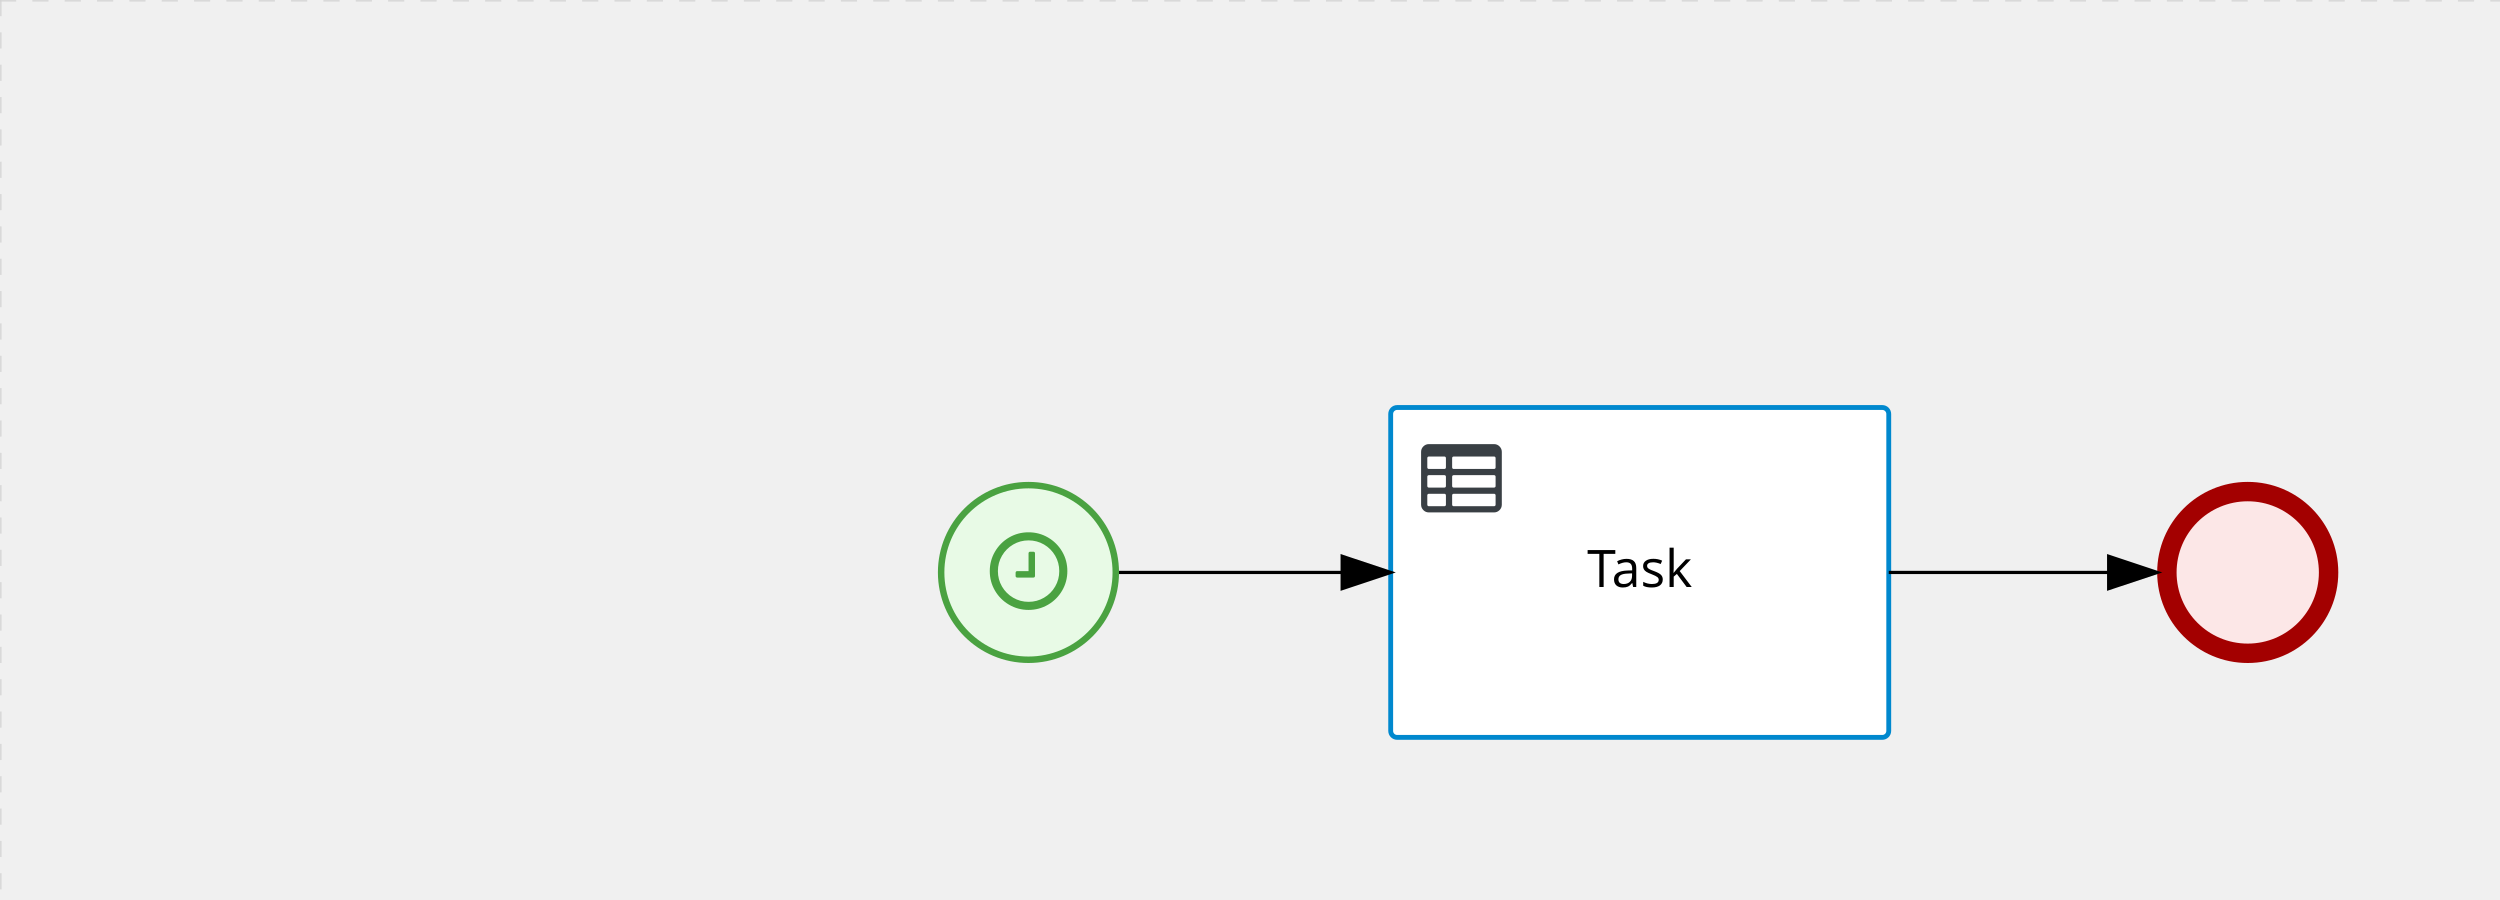
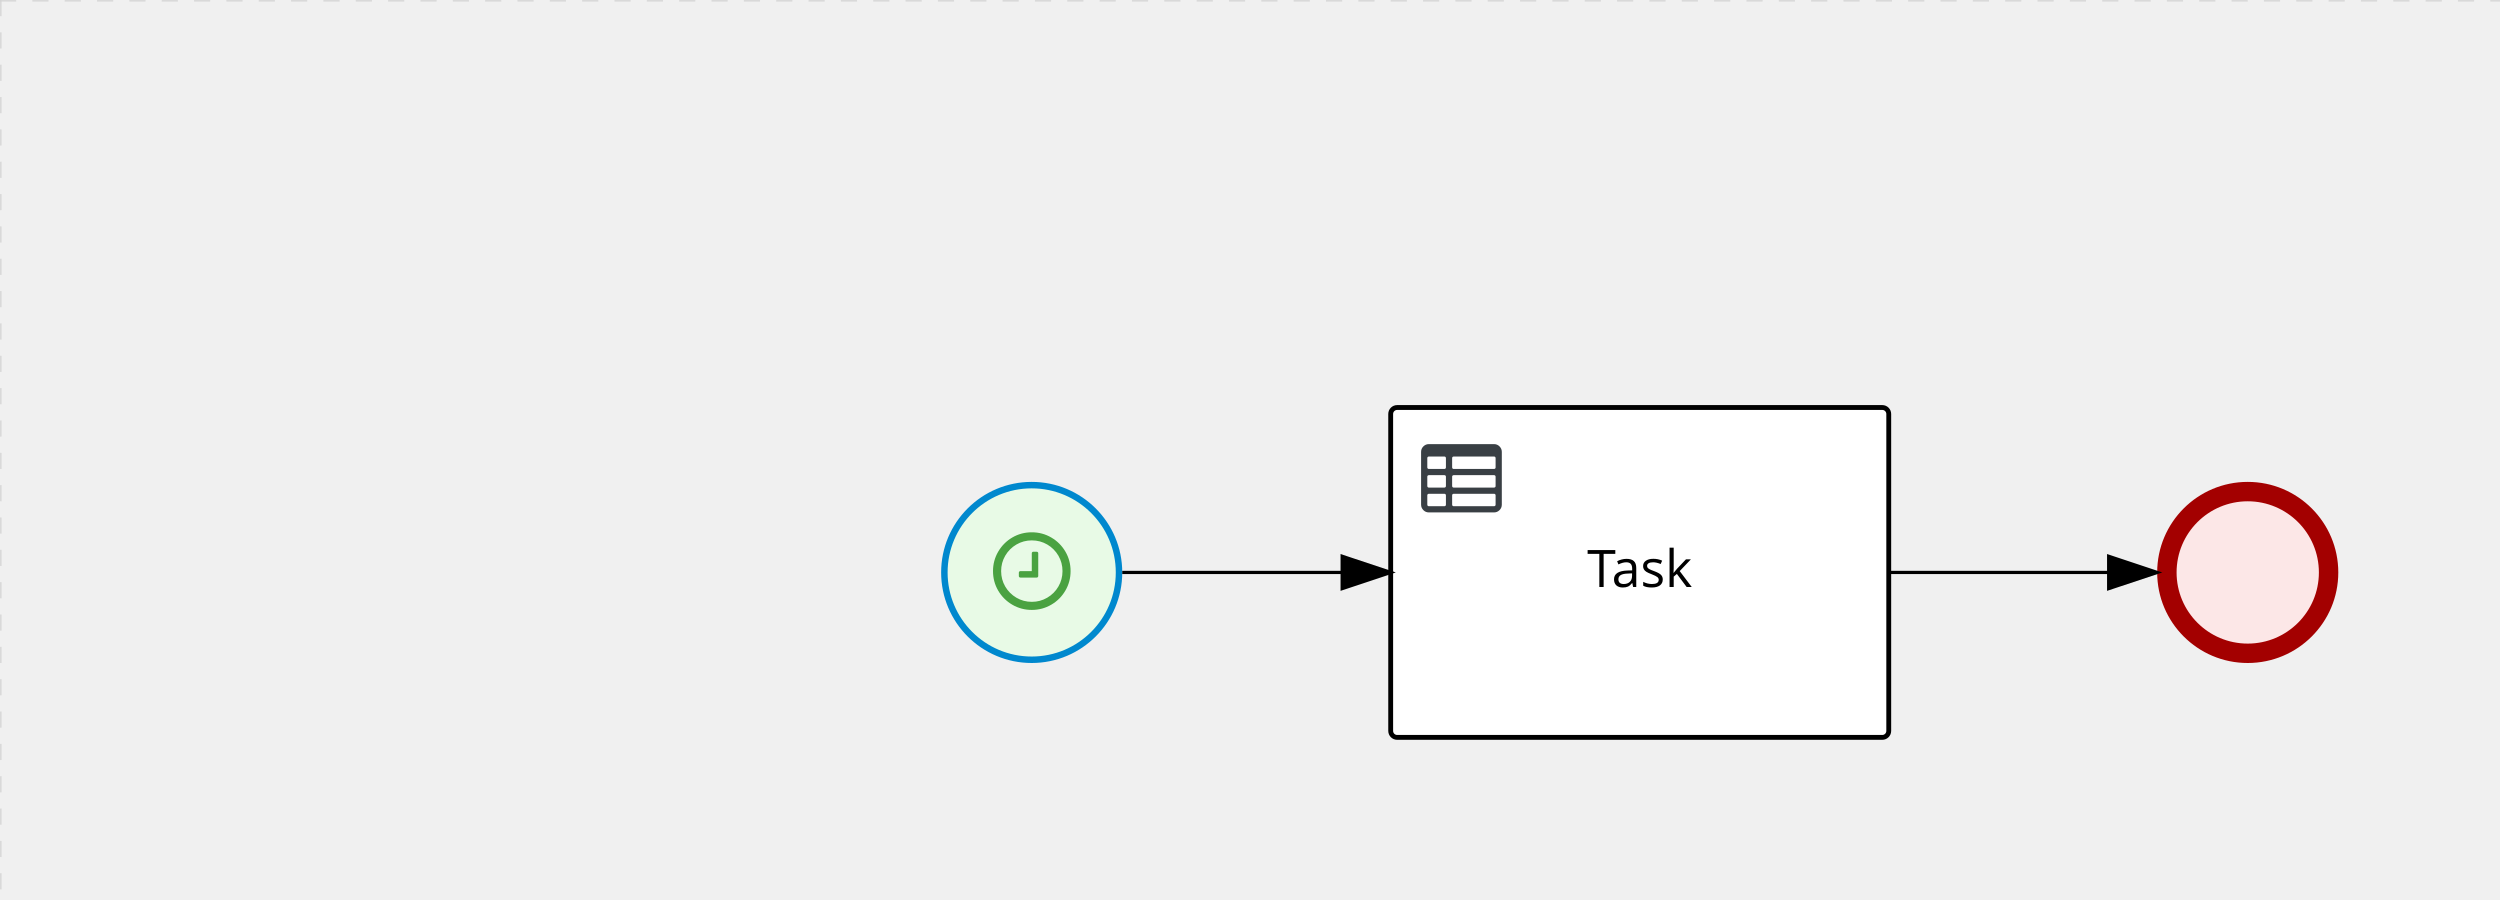
<svg xmlns="http://www.w3.org/2000/svg" version="1.1" width="773" height="278" viewBox="0 0 773 278">
  <defs />
  <g transform="matrix(1,0,0,1,0,0)">
    <g>
      <g>
        <g>
          <path fill="none" stroke="#d3d3d3" paint-order="fill stroke markers" d=" M 0 0 L 1200 0" stroke-miterlimit="10" stroke-opacity="0.8" stroke-dasharray="5" />
        </g>
        <g>
          <path fill="none" stroke="#d3d3d3" paint-order="fill stroke markers" d=" M 0 0 L 0 800" stroke-miterlimit="10" stroke-opacity="0.8" stroke-dasharray="5" />
        </g>
-       </g>
-       <g id="_D0170356-EAF3-437A-A235-917553E374CB" bpmn2nodeid="_D0170356-EAF3-437A-A235-917553E374CB" transform="matrix(1,0,0,1,290,149)">
-         <g>
-           <path fill="none" stroke="none" />
-         </g>
-         <g transform="matrix(0.125,0,0,0.125,0,0)">
-           <g transform="matrix(1,0,0,1,0,0)">
-             <path fill="#e8fae6" stroke="none" id="_D0170356-EAF3-437A-A235-917553E374CB?shapeType=BACKGROUND" paint-order="stroke fill markers" d=" M 0 0 M 444 224 C 444 263.9 434.2 300.8 414.4 334.5 C 394.7 368.2 368 394.9 334.4 414.5 C 300.8 434.1 263.9 444 224 444 C 184.1 444 147.2 434.2 113.5 414.4 C 79.8 394.7 53.1 368 33.5 334.4 C 13.9 300.8 4 263.9 4 224 C 4 184.1 13.8 147.2 33.6 113.5 C 53.4 79.8 80.1 53.1 113.6 33.5 C 147.1 13.9 184.1 4 224 4 C 263.9 4 300.8 13.8 334.5 33.6 C 368.2 53.4 394.9 80.1 414.5 113.6 C 434.1 147.1 444 184.1 444 224 Z" />
-           </g>
-           <g>
-             <g transform="matrix(1,0,0,1,0,0)">
-               <g transform="matrix(1,0,0,1,0,0)">
-                 <path fill="#4aa241" stroke="none" id="_D0170356-EAF3-437A-A235-917553E374CB?shapeType=BORDER&amp;renderType=FILL" paint-order="stroke fill markers" d=" M 0 0 M 224 0 C 100.3 0 0 100.3 0 224 C 0 347.7 100.3 448 224 448 C 347.7 448 448 347.7 448 224 C 448 100.3 347.7 0 224 0 Z M 0 0 M 224 432 C 109.1 432 16 338.9 16 224 C 16 109.1 109.1 16 224 16 C 338.9 16 432 109.1 432 224 C 432 338.9 338.9 432 224 432 Z" />
-               </g>
-             </g>
-           </g>
-           <g>
-             <g transform="matrix(1,0,0,1,0,0)">
-               <g transform="matrix(1,0,0,1,0,0)">
-                 <path fill="#4aa241" stroke="none" id="_D0170356-EAF3-437A-A235-917553E374CB_wait" paint-order="stroke fill markers" d=" M 0 0 M 240.2 176.7 L 240.2 232.7 C 240.2 233.9 239.8 234.8 239.1 235.6 C 238.4 236.4 237.4 236.7 236.2 236.7 L 196.2 236.7 C 195 236.7 194.1 236.3 193.3 235.6 C 192.5 234.9 192.2 233.9 192.2 232.7 L 192.2 224.7 C 192.2 223.5 192.6 222.6 193.3 221.8 C 194 221 195 220.7 196.2 220.7 L 224.2 220.7 L 224.2 176.7 C 224.2 175.5 224.6 174.6 225.3 173.8 C 226 173 227 172.7 228.2 172.7 L 236.2 172.7 C 237.3 172.7 238.3 173.1 239.1 173.8 C 239.9 174.5 240.2 175.5 240.2 176.7 Z M 0 0 M 300.2 220.7 C 300.2 206.9 296.8 194.2 290.1 182.6 C 283.3 171 274.1 161.7 262.5 154.9 C 250.8 148.1 238.1 144.7 224.3 144.7 C 210.5 144.7 197.8 148.1 186.2 154.9 C 174.6 161.7 165.4 170.9 158.6 182.5 C 151.8 194.1 148.4 206.9 148.4 220.7 C 148.4 234.5 151.8 247.2 158.5 258.8 C 165.3 270.4 174.6 279.7 186.2 286.5 C 197.8 293.3 210.5 296.7 224.3 296.7 C 238.1 296.7 250.8 293.3 262.4 286.5 C 274 279.7 283.3 270.5 290 258.9 C 296.8 247.2 300.2 234.5 300.2 220.7 Z M 0 0 M 320.2 220.7 C 320.2 238.1 315.9 254.2 307.3 268.9 C 298.7 283.6 287.1 295.3 272.4 303.8 C 257.7 312.4 241.6 316.7 224.2 316.7 C 206.8 316.7 190.7 312.4 176 303.8 C 161.3 295.2 149.7 283.6 141.1 268.9 C 132.5 254.2 128.3 238.1 128.3 220.7 C 128.3 203.3 132.6 187.2 141.2 172.5 C 149.8 157.8 161.4 146.1 176.1 137.5 C 190.8 128.9 206.9 124.7 224.3 124.7 C 241.7 124.7 257.8 129 272.5 137.6 C 287.2 146.2 298.9 157.9 307.4 172.5 C 316 187.2 320.2 203.3 320.2 220.7 Z" />
-               </g>
-             </g>
-           </g>
-         </g>
-         <g transform="matrix(1,0,0,1,28,61)" />
      </g>
      <g id="_8D6AA935-9CEE-4DA5-91CF-5E19CCC2A55F" bpmn2nodeid="_8D6AA935-9CEE-4DA5-91CF-5E19CCC2A55F" transform="matrix(1,0,0,1,667,149)">
        <g>
          <path fill="none" stroke="none" />
        </g>
        <g transform="matrix(0.125,0,0,0.125,0,0)">
          <g transform="matrix(1,0,0,1,0,0)">
            <path fill="#fce7e7" stroke="none" id="_8D6AA935-9CEE-4DA5-91CF-5E19CCC2A55F?shapeType=BACKGROUND" paint-order="stroke fill markers" d=" M 0 0 M 444 224 C 444 263.9 434.2 300.8 414.4 334.5 C 394.7 368.2 368 394.9 334.4 414.5 C 300.8 434.1 263.9 444 224 444 C 184.1 444 147.2 434.2 113.5 414.4 C 79.8 394.7 53.1 368 33.5 334.4 C 13.9 300.8 4 263.9 4 224 C 4 184.1 13.8 147.2 33.6 113.5 C 53.4 79.8 80.1 53.1 113.6 33.5 C 147.1 13.9 184.1 4 224 4 C 263.9 4 300.8 13.8 334.5 33.6 C 368.2 53.4 394.9 80.1 414.5 113.6 C 434.1 147.1 444 184.1 444 224 Z" />
          </g>
          <g>
            <g transform="matrix(1,0,0,1,0,0)">
              <g transform="matrix(1,0,0,1,0,0)">
                <path fill="#a30000" stroke="none" id="_8D6AA935-9CEE-4DA5-91CF-5E19CCC2A55F?shapeType=BORDER&amp;renderType=FILL" paint-order="stroke fill markers" d=" M 0 0 M 224 0 C 100.3 0 0 100.3 0 224 C 0 347.7 100.3 448 224 448 C 347.7 448 448 347.7 448 224 C 448 100.3 347.7 0 224 0 Z M 0 0 M 224 400 C 126.8 400 48 321.2 48 224 C 48 126.8 126.8 48 224 48 C 321.2 48 400 126.8 400 224 C 400 321.2 321.2 400 224 400 Z" />
              </g>
            </g>
          </g>
        </g>
        <g transform="matrix(1,0,0,1,28,61)" />
      </g>
-       <g transform="matrix(1,0,0,1,290,149)" />
      <g transform="matrix(1,0,0,1,667,149)" />
      <g id="_392D18CA-6915-4333-A89A-70F6DBED9738" bpmn2nodeid="_392D18CA-6915-4333-A89A-70F6DBED9738" transform="matrix(1,0,0,1,430,126)">
        <g>
          <path fill="none" stroke="none" />
        </g>
        <g transform="matrix(1,0,0,1,0,0)">
          <path fill="#ffffff" stroke="none" id="_392D18CA-6915-4333-A89A-70F6DBED9738?shapeType=BACKGROUND" paint-order="stroke fill markers" d=" M 2 0 L 152 0 L 152 0 A 2 2 0 0 1 154 2 L 154 100 L 154 100 A 2 2 0 0 1 152 102 L 2 102 L 2 102 A 2 2 0 0 1 0 100 L 0 2 L 0 2 A 2 2 0 0 1 2 0 Z" />
        </g>
        <g transform="matrix(1,0,0,1,0,0)">
-           <path fill="none" stroke="rgb(0,136,206)" id="_392D18CA-6915-4333-A89A-70F6DBED9738?shapeType=BORDER&amp;renderType=STROKE" paint-order="fill stroke markers" d=" M 2 0 L 152 0 L 152 0 A 2 2 0 0 1 154 2 L 154 100 L 154 100 A 2 2 0 0 1 152 102 L 2 102 L 2 102 A 2 2 0 0 1 0 100 L 0 2 L 0 2 A 2 2 0 0 1 2 0 Z" stroke-miterlimit="10" stroke-width="1.5" stroke-dasharray="" />
+           <path fill="none" stroke="rgb(0,0,0)" id="_392D18CA-6915-4333-A89A-70F6DBED9738?shapeType=BORDER&amp;renderType=STROKE" paint-order="fill stroke markers" d=" M 2 0 L 152 0 L 152 0 A 2 2 0 0 1 154 2 L 154 100 L 154 100 A 2 2 0 0 1 152 102 L 2 102 L 2 102 A 2 2 0 0 1 0 100 L 0 2 L 0 2 A 2 2 0 0 1 2 0 Z" stroke-miterlimit="10" stroke-width="1.5" stroke-dasharray="" />
        </g>
        <g>
          <g transform="matrix(0.06,0,0,0.06,9.4,9.4)">
            <g transform="matrix(1,0,0,1,0,0)">
              <path fill="#393f44" stroke="none" id="_392D18CA-6915-4333-A89A-70F6DBED9738_task__l39e__3KHJ" paint-order="stroke fill markers" d=" M 0 0 M 128 344 L 128 296 C 128 293.7 127.2 291.8 125.8 290.2 C 124.4 288.6 122.4 288 120 288 L 40 288 C 37.7 288 35.8 288.8 34.2 290.2 C 32.6 291.6 32 293.7 32 296 L 32 344 C 32 346.3 32.8 348.2 34.2 349.8 C 35.6 351.4 37.6 352 40 352 L 120 352 C 122.3 352 124.2 351.2 125.8 349.8 C 127.4 348.4 128 346.3 128 344 Z M 0 0 M 128 248 L 128 200 C 128 197.7 127.2 195.8 125.8 194.2 C 124.4 192.6 122.4 192 120 192 L 40 192 C 37.7 192 35.8 192.8 34.2 194.2 C 32.6 195.6 32 197.7 32 200 L 32 248 C 32 250.3 32.8 252.2 34.2 253.8 C 35.6 255.4 37.6 256 40 256 L 120 256 C 122.3 256 124.2 255.2 125.8 253.8 C 127.4 252.4 128 250.3 128 248 Z M 0 0 M 376 352 C 378.3 352 380.2 351.2 381.8 349.8 C 383.4 348.4 384 346.4 384 344 L 384 296 C 384 293.7 383.2 291.8 381.8 290.2 C 380.4 288.6 378.4 288 376 288 L 168 288 C 165.7 288 163.8 288.8 162.2 290.2 C 160.6 291.6 160 293.6 160 296 L 160 344 C 160 346.3 160.8 348.2 162.2 349.8 C 163.6 351.4 165.6 352 168 352 L 376 352 Z M 0 0 M 128 152 L 128 104 C 128 101.7 127.2 99.8 125.8 98.2 C 124.4 96.6 122.3 96 120 96 L 40 96 C 37.7 96 35.8 96.8 34.2 98.2 C 32.6 99.6 32 101.7 32 104 L 32 152 C 32 154.3 32.8 156.2 34.2 157.8 C 35.6 159.4 37.6 160 40 160 L 120 160 C 122.3 160 124.2 159.2 125.8 157.8 C 127.4 156.4 128 154.3 128 152 Z M 0 0 M 376 256 C 378.3 256 380.2 255.2 381.8 253.8 C 383.4 252.4 384 250.4 384 248 L 384 200 C 384 197.7 383.2 195.8 381.8 194.2 C 380.4 192.6 378.4 192 376 192 L 168 192 C 165.7 192 163.8 192.8 162.2 194.2 C 160.6 195.6 160 197.6 160 200 L 160 248 C 160 250.3 160.8 252.2 162.2 253.8 C 163.6 255.4 165.6 256 168 256 L 376 256 Z M 0 0 M 376 160 C 378.3 160 380.2 159.2 381.8 157.8 C 383.4 156.4 384 154.4 384 152 L 384 104 C 384 101.7 383.2 99.8 381.8 98.2 C 380.4 96.6 378.3 96 376 96 L 168 96 C 165.7 96 163.8 96.8 162.2 98.2 C 160.6 99.6 160 101.6 160 104 L 160 152 C 160 154.3 160.8 156.2 162.2 157.8 C 163.6 159.4 165.6 160 168 160 L 376 160 Z M 0 0 M 416 72 L 416 344 C 416 355 412.1 364.4 404.2 372.2 C 396.3 380 387 384 376 384 L 40 384 C 29 384 19.6 380.1 11.8 372.2 C 4 364.3 0 355 0 344 L 0 72 C 0 61 3.9 51.6 11.8 43.8 C 19.7 36 29 32 40 32 L 376 32 C 387 32 396.4 35.9 404.2 43.8 C 412 51.7 416 61 416 72 Z" />
            </g>
          </g>
        </g>
        <g transform="matrix(1,0,0,1,60.75,43.5)">
          <text fill="#000000" stroke="none" font-family="Open Sans" font-size="12pt" font-style="normal" font-weight="normal" text-decoration="normal" x="16.25" y="12" text-anchor="middle" dominant-baseline="alphabetic">Task</text>
        </g>
      </g>
-       <g id="_E8689507-22F9-4E46-9EC6-767BB10743B7" bpmn2nodeid="_E8689507-22F9-4E46-9EC6-767BB10743B7">
-         <g>
-           <path fill="none" stroke="#000000" paint-order="fill stroke markers" d=" M 346 177 L 415 177" stroke-miterlimit="10" stroke-dasharray="" />
-         </g>
-         <g transform="matrix(1,0,0,1,346,177)" />
-         <g transform="matrix(6.123233995736766e-17,1,-1,6.123233995736766e-17,430,172)">
-           <path fill="#000000" stroke="#000000" paint-order="fill stroke markers" d=" M 10 15 L 0 15 L 5 0 Z" stroke-miterlimit="10" stroke-dasharray="" />
-         </g>
-         <g transform="matrix(1,0,0,1,346,167)" />
-       </g>
      <g id="_4C711B73-47E0-4C86-BADC-CBF12F90AFDE" bpmn2nodeid="_4C711B73-47E0-4C86-BADC-CBF12F90AFDE">
        <g>
          <path fill="none" stroke="#000000" paint-order="fill stroke markers" d=" M 584 177 L 652 177" stroke-miterlimit="10" stroke-dasharray="" />
        </g>
        <g transform="matrix(1,0,0,1,584,177)" />
        <g transform="matrix(6.123233995736766e-17,1,-1,6.123233995736766e-17,667,172)">
          <path fill="#000000" stroke="#000000" paint-order="fill stroke markers" d=" M 10 15 L 0 15 L 5 0 Z" stroke-miterlimit="10" stroke-dasharray="" />
        </g>
        <g transform="matrix(1,0,0,1,584,167)" />
      </g>
      <g transform="matrix(1,0,0,1,430,126)" />
+       <g id="_D0170356-EAF3-437A-A235-917553E374CB" bpmn2nodeid="_D0170356-EAF3-437A-A235-917553E374CB" transform="matrix(1,0,0,1,291,149)">
+         <g>
+           <path fill="none" stroke="none" />
+         </g>
+         <g transform="matrix(0.125,0,0,0.125,0,0)">
+           <g transform="matrix(1,0,0,1,0,0)">
+             <path fill="#e8fae6" stroke="none" id="_D0170356-EAF3-437A-A235-917553E374CB?shapeType=BACKGROUND" paint-order="stroke fill markers" d=" M 0 0 M 444 224 C 444 263.9 434.2 300.8 414.4 334.5 C 394.7 368.2 368 394.9 334.4 414.5 C 300.8 434.1 263.9 444 224 444 C 184.1 444 147.2 434.2 113.5 414.4 C 79.8 394.7 53.1 368 33.5 334.4 C 13.9 300.8 4 263.9 4 224 C 4 184.1 13.8 147.2 33.6 113.5 C 53.4 79.8 80.1 53.1 113.6 33.5 C 147.1 13.9 184.1 4 224 4 C 263.9 4 300.8 13.8 334.5 33.6 C 368.2 53.4 394.9 80.1 414.5 113.6 C 434.1 147.1 444 184.1 444 224 Z" />
+           </g>
+           <g>
+             <g transform="matrix(1,0,0,1,0,0)">
+               <g transform="matrix(1,0,0,1,0,0)">
+                 <path fill="rgb(0,136,206)" stroke="none" id="_D0170356-EAF3-437A-A235-917553E374CB?shapeType=BORDER&amp;renderType=FILL" paint-order="stroke fill markers" d=" M 0 0 M 224 0 C 100.3 0 0 100.3 0 224 C 0 347.7 100.3 448 224 448 C 347.7 448 448 347.7 448 224 C 448 100.3 347.7 0 224 0 Z M 0 0 M 224 432 C 109.1 432 16 338.9 16 224 C 16 109.1 109.1 16 224 16 C 338.9 16 432 109.1 432 224 C 432 338.9 338.9 432 224 432 Z" />
+               </g>
+             </g>
+           </g>
+           <g>
+             <g transform="matrix(1,0,0,1,0,0)">
+               <g transform="matrix(1,0,0,1,0,0)">
+                 <path fill="#4aa241" stroke="none" id="_D0170356-EAF3-437A-A235-917553E374CB_wait" paint-order="stroke fill markers" d=" M 0 0 M 240.2 176.7 L 240.2 232.7 C 240.2 233.9 239.8 234.8 239.1 235.6 C 238.4 236.4 237.4 236.7 236.2 236.7 L 196.2 236.7 C 195 236.7 194.1 236.3 193.3 235.6 C 192.5 234.9 192.2 233.9 192.2 232.7 L 192.2 224.7 C 192.2 223.5 192.6 222.6 193.3 221.8 C 194 221 195 220.7 196.2 220.7 L 224.2 220.7 L 224.2 176.7 C 224.2 175.5 224.6 174.6 225.3 173.8 C 226 173 227 172.7 228.2 172.7 L 236.2 172.7 C 237.3 172.7 238.3 173.1 239.1 173.8 C 239.9 174.5 240.2 175.5 240.2 176.7 Z M 0 0 M 300.2 220.7 C 300.2 206.9 296.8 194.2 290.1 182.6 C 283.3 171 274.1 161.7 262.5 154.9 C 250.8 148.1 238.1 144.7 224.3 144.7 C 210.5 144.7 197.8 148.1 186.2 154.9 C 174.6 161.7 165.4 170.9 158.6 182.5 C 151.8 194.1 148.4 206.9 148.4 220.7 C 148.4 234.5 151.8 247.2 158.5 258.8 C 165.3 270.4 174.6 279.7 186.2 286.5 C 197.8 293.3 210.5 296.7 224.3 296.7 C 238.1 296.7 250.8 293.3 262.4 286.5 C 274 279.7 283.3 270.5 290 258.9 C 296.8 247.2 300.2 234.5 300.2 220.7 Z M 0 0 M 320.2 220.7 C 320.2 238.1 315.9 254.2 307.3 268.9 C 298.7 283.6 287.1 295.3 272.4 303.8 C 257.7 312.4 241.6 316.7 224.2 316.7 C 206.8 316.7 190.7 312.4 176 303.8 C 161.3 295.2 149.7 283.6 141.1 268.9 C 132.5 254.2 128.3 238.1 128.3 220.7 C 128.3 203.3 132.6 187.2 141.2 172.5 C 149.8 157.8 161.4 146.1 176.1 137.5 C 190.8 128.9 206.9 124.7 224.3 124.7 C 241.7 124.7 257.8 129 272.5 137.6 C 287.2 146.2 298.9 157.9 307.4 172.5 C 316 187.2 320.2 203.3 320.2 220.7 Z" />
+               </g>
+             </g>
+           </g>
+         </g>
+         <g transform="matrix(1,0,0,1,28,61)" />
+       </g>
+       <g id="_E8689507-22F9-4E46-9EC6-767BB10743B7" bpmn2nodeid="_E8689507-22F9-4E46-9EC6-767BB10743B7">
+         <g>
+           <path fill="none" stroke="#000000" paint-order="fill stroke markers" d=" M 347 177 L 415 177" stroke-miterlimit="10" stroke-dasharray="" />
+         </g>
+         <g transform="matrix(1,0,0,1,347,177)" />
+         <g transform="matrix(6.123233995736766e-17,1,-1,6.123233995736766e-17,430,172)">
+           <path fill="#000000" stroke="#000000" paint-order="fill stroke markers" d=" M 10 15 L 0 15 L 5 0 Z" stroke-miterlimit="10" stroke-dasharray="" />
+         </g>
+         <g transform="matrix(1,0,0,1,347,167)" />
+       </g>
+       <g transform="matrix(1,0,0,1,291,149)" />
    </g>
  </g>
</svg>
